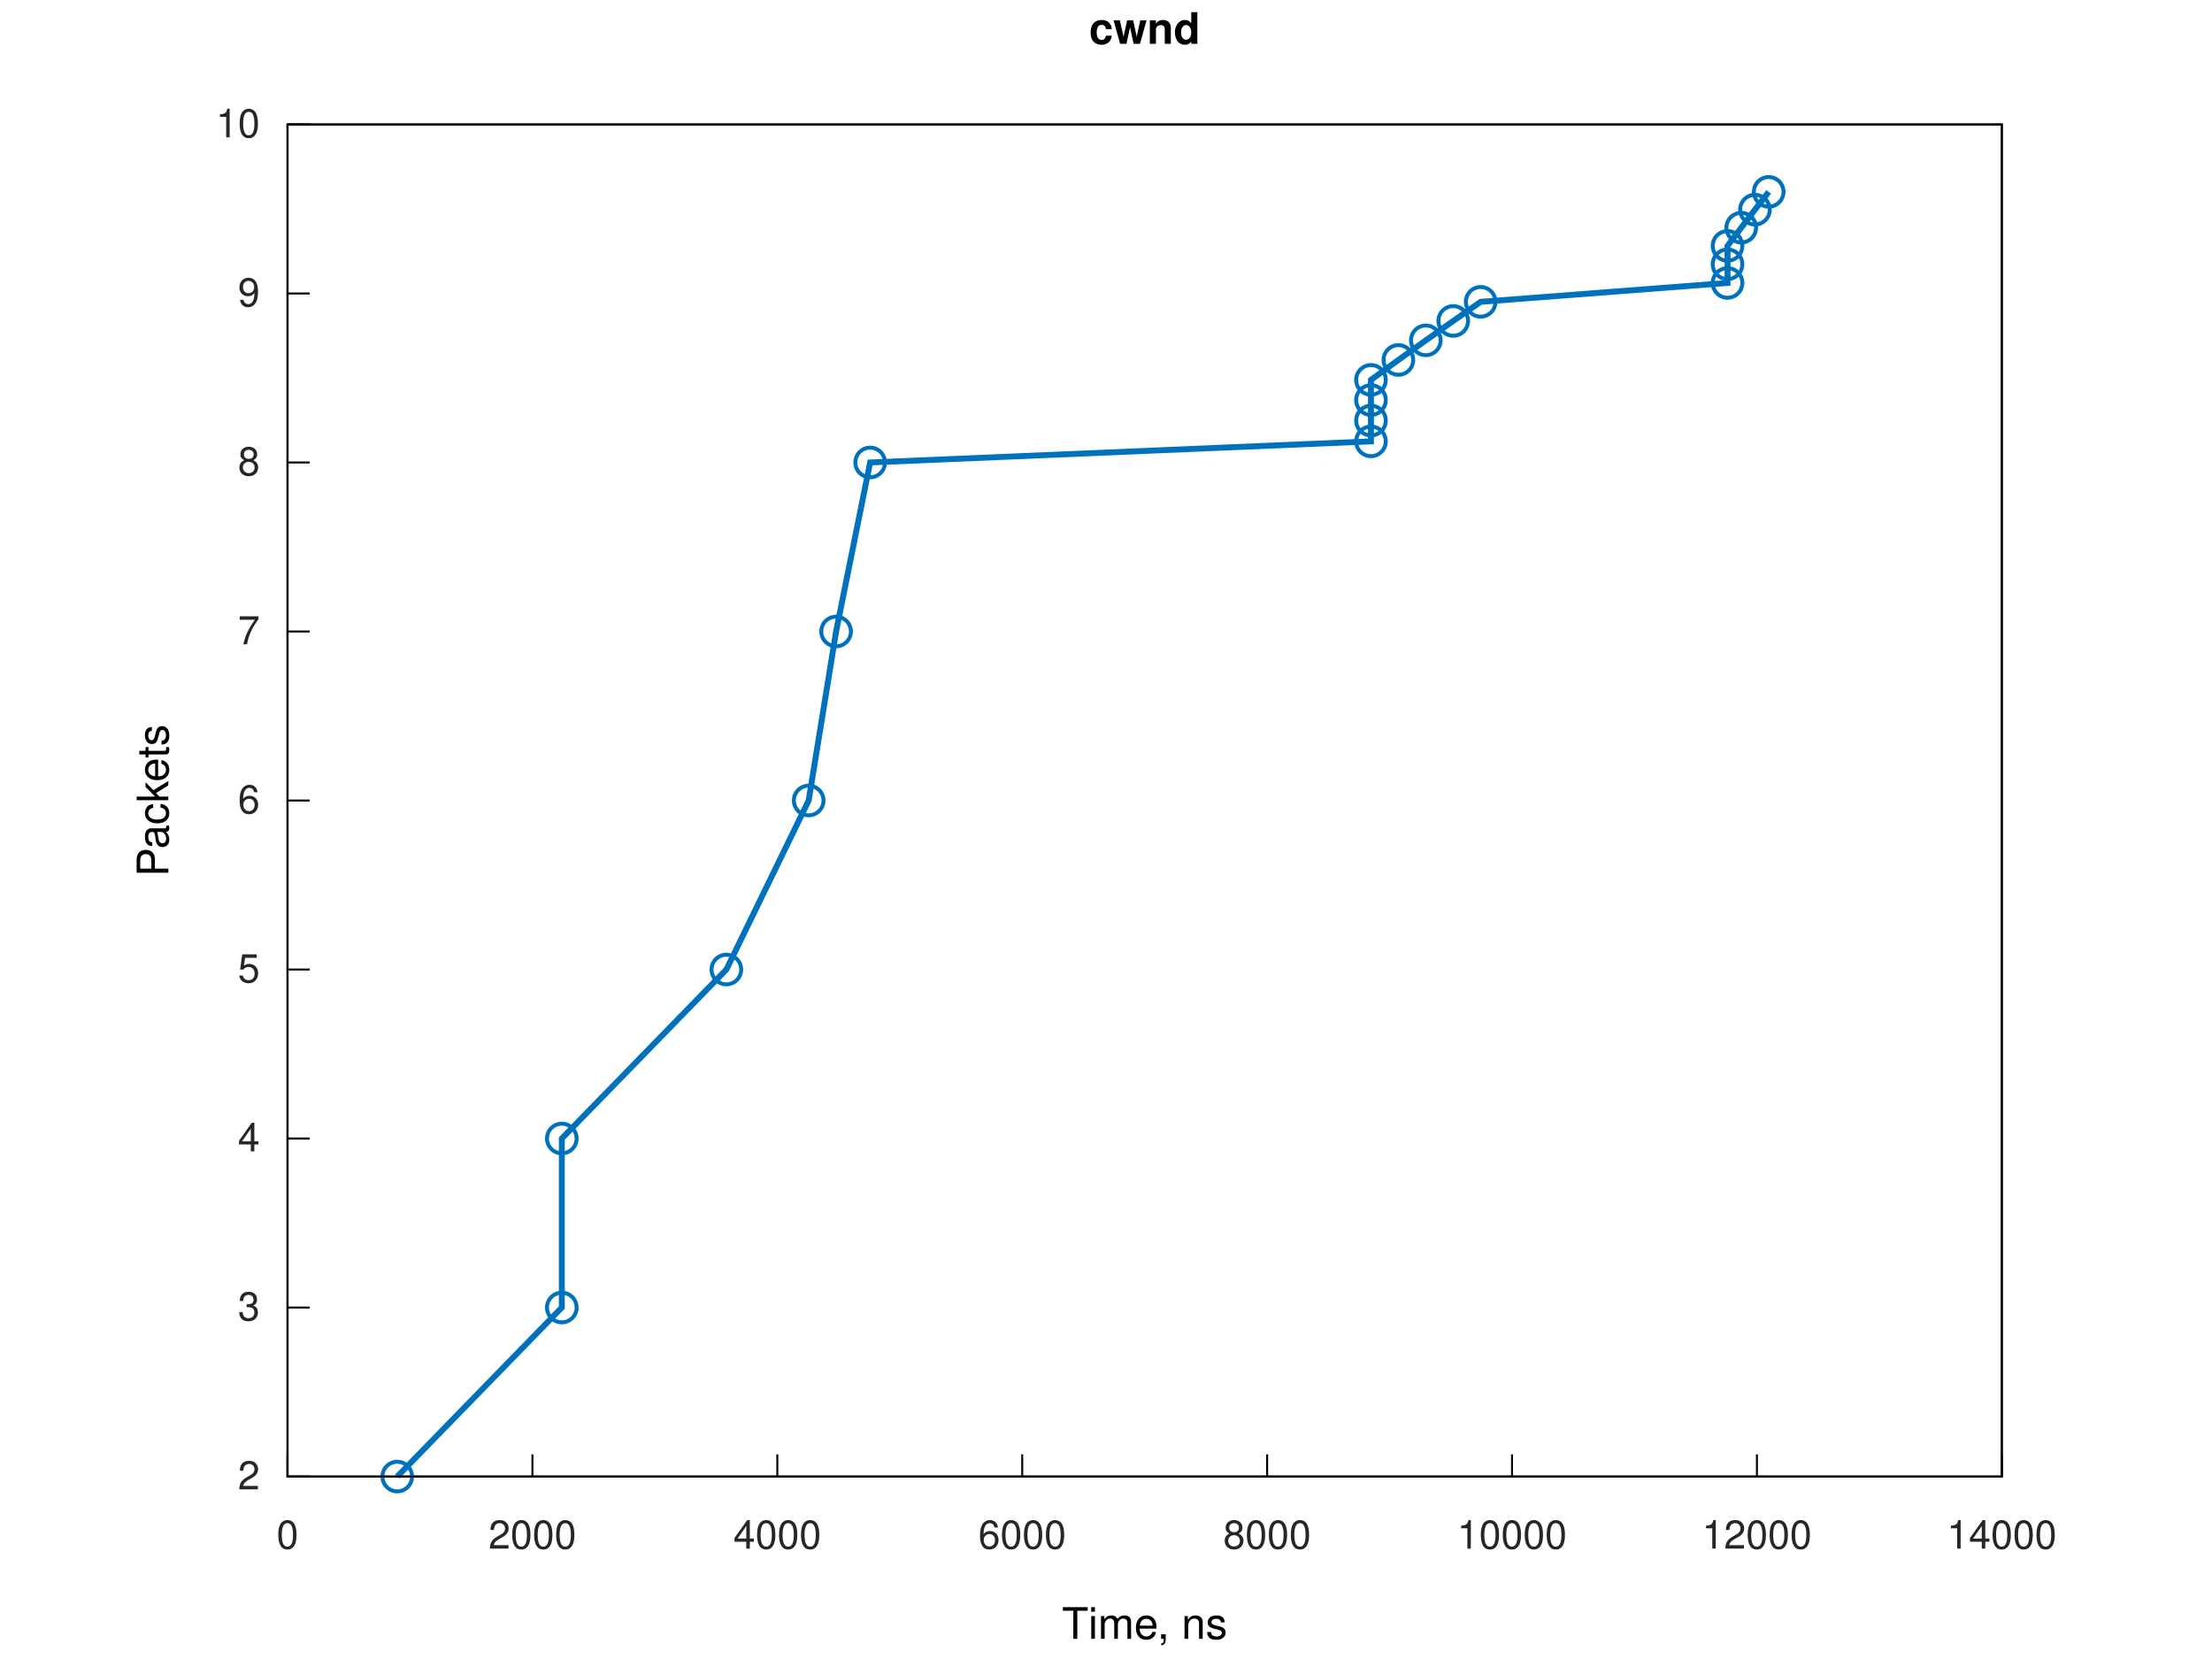
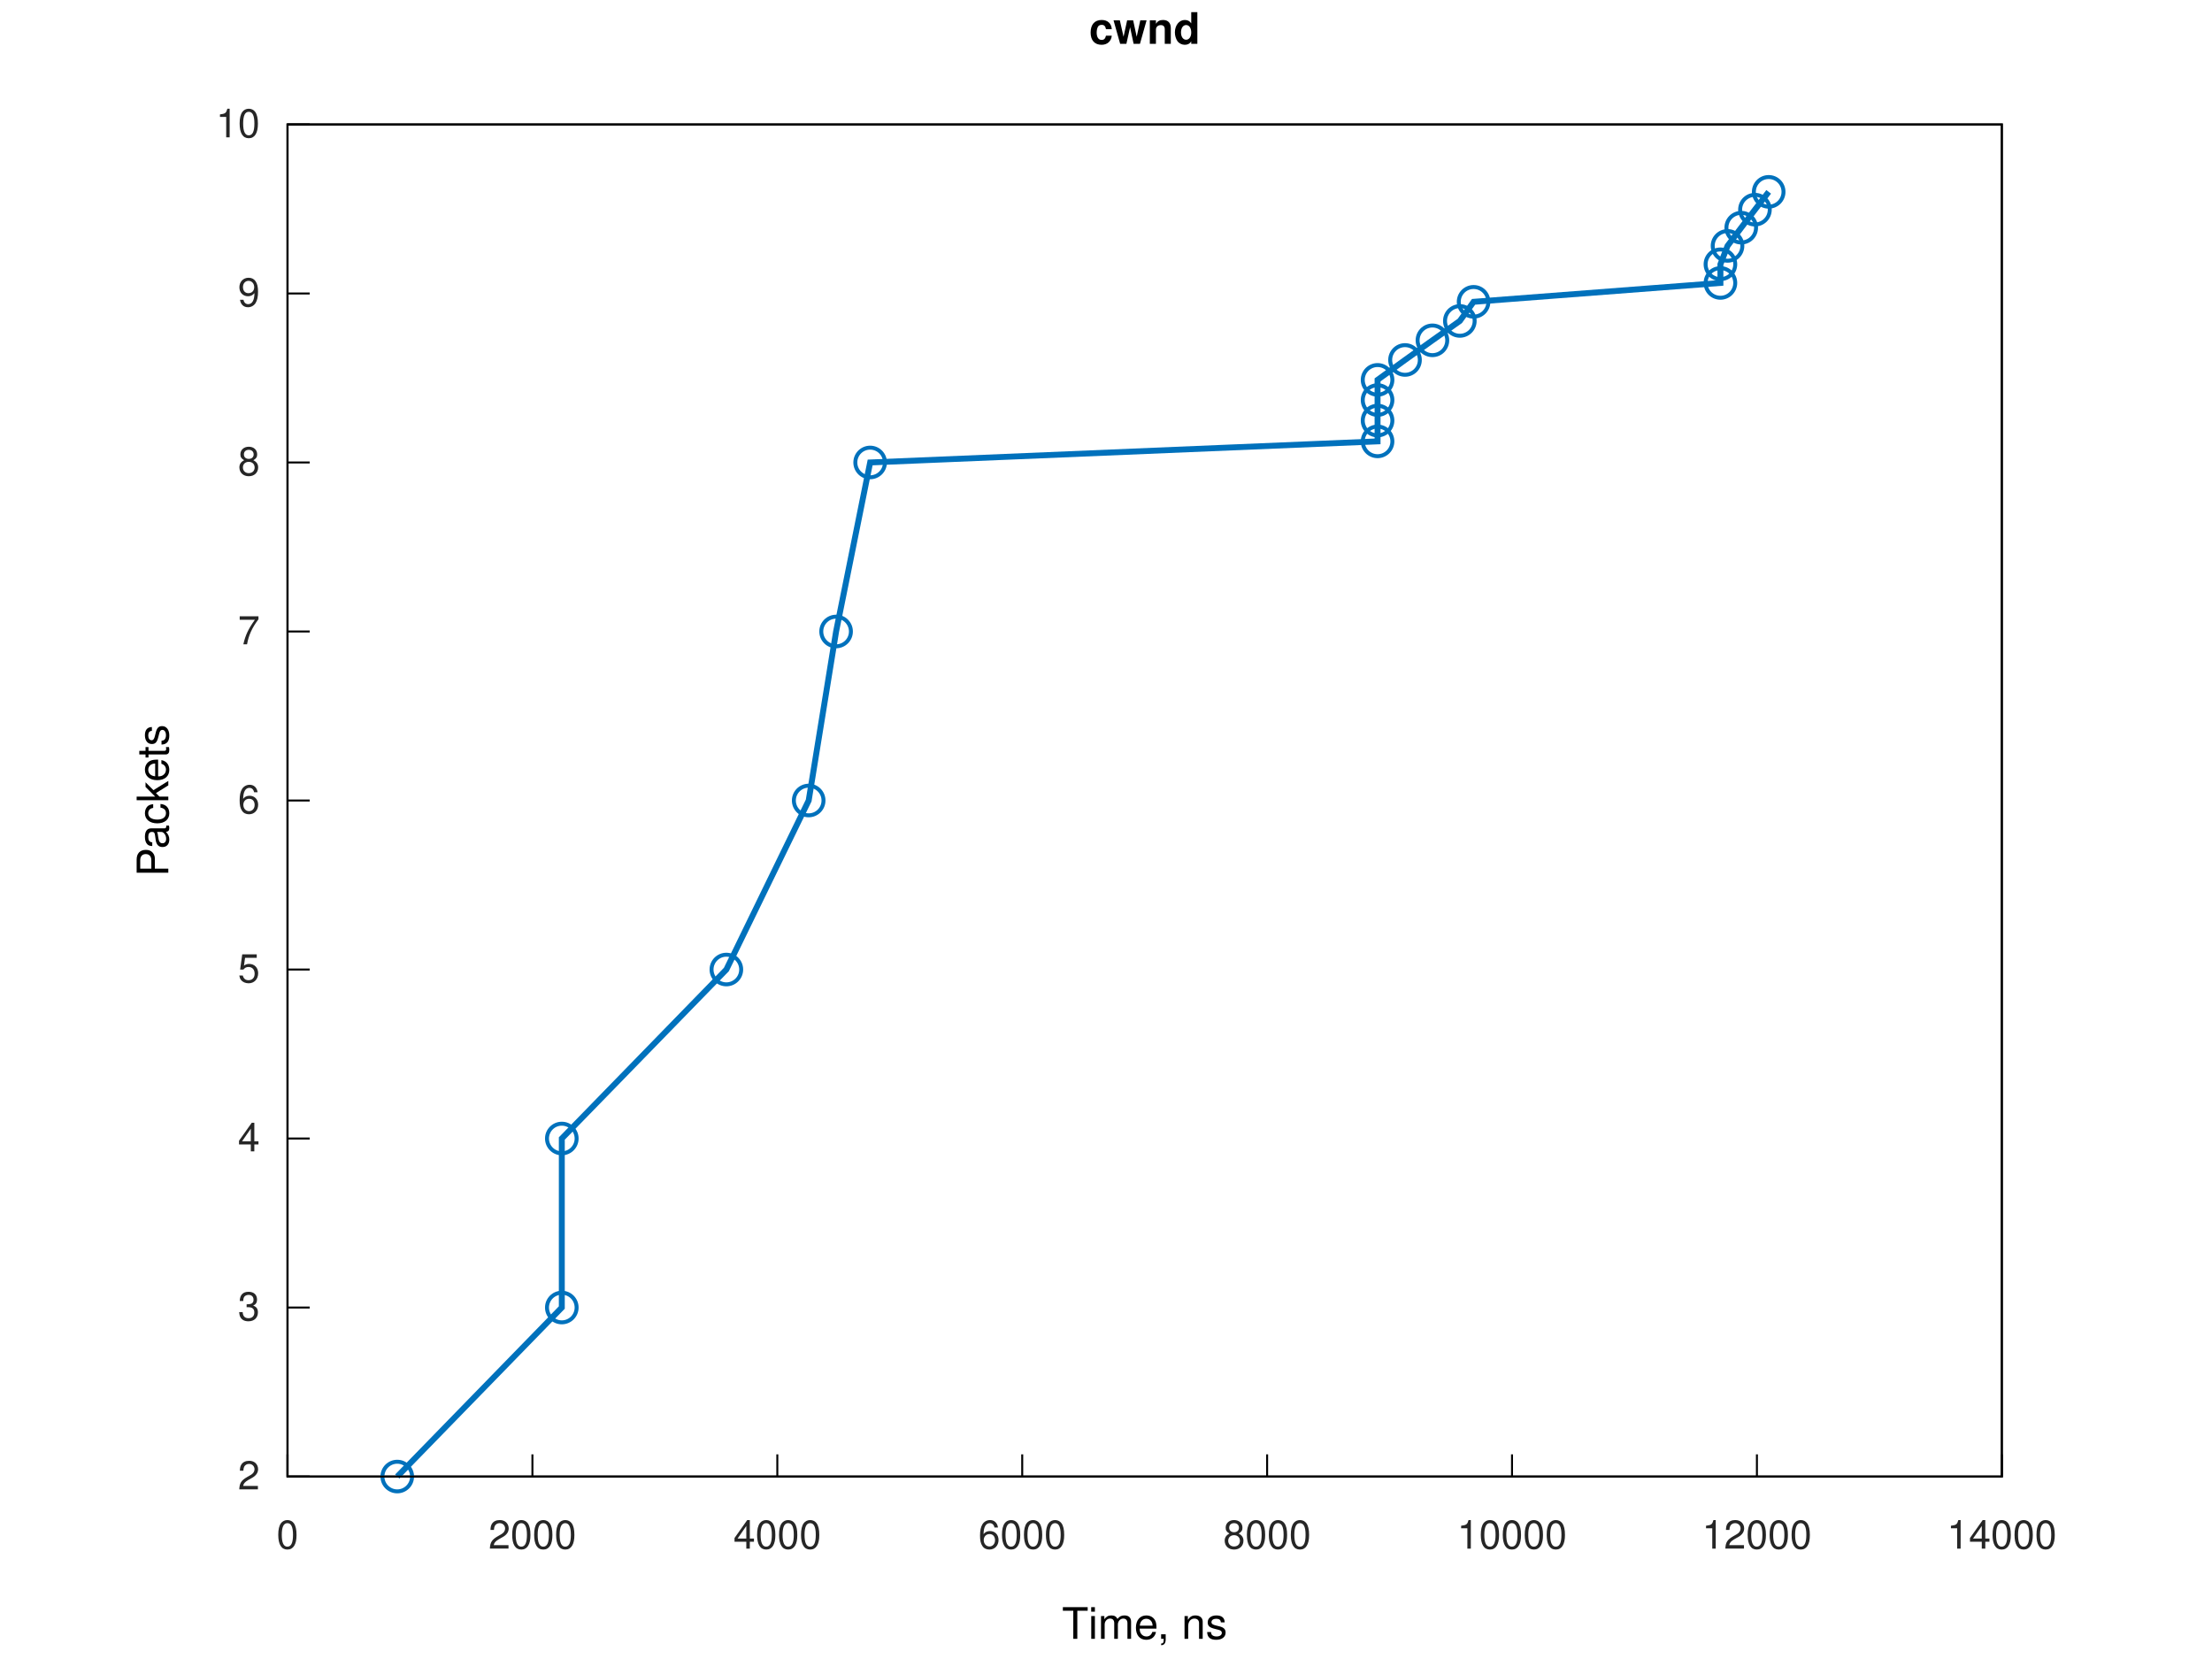
<svg xmlns="http://www.w3.org/2000/svg" xmlns:xlink="http://www.w3.org/1999/xlink" width="560" height="420" viewBox="0 0 560 420">
  <g id="gnuplot_canvas">
    <rect x="0" y="0" width="560" height="420" fill="none" />
    <defs>
      <circle id="gpDot" r="0.5" stroke-width="0.5" stroke="currentColor" />
      <path id="gpPt0" stroke-width="0.267" stroke="currentColor" d="M-1,0 h2 M0,-1 v2" />
      <path id="gpPt1" stroke-width="0.267" stroke="currentColor" d="M-1,-1 L1,1 M1,-1 L-1,1" />
      <path id="gpPt2" stroke-width="0.267" stroke="currentColor" d="M-1,0 L1,0 M0,-1 L0,1 M-1,-1 L1,1 M-1,1 L1,-1" />
      <rect id="gpPt3" stroke-width="0.267" stroke="currentColor" x="-1" y="-1" width="2" height="2" />
      <rect id="gpPt4" stroke-width="0.267" stroke="currentColor" fill="currentColor" x="-1" y="-1" width="2" height="2" />
      <circle id="gpPt5" stroke-width="0.267" stroke="currentColor" cx="0" cy="0" r="1" />
      <use xlink:href="#gpPt5" id="gpPt6" fill="currentColor" stroke="none" />
      <path id="gpPt7" stroke-width="0.267" stroke="currentColor" d="M0,-1.33 L-1.33,0.67 L1.33,0.67 z" />
      <use xlink:href="#gpPt7" id="gpPt8" fill="currentColor" stroke="none" />
      <use xlink:href="#gpPt7" id="gpPt9" stroke="currentColor" transform="rotate(180)" />
      <use xlink:href="#gpPt9" id="gpPt10" fill="currentColor" stroke="none" />
      <use xlink:href="#gpPt3" id="gpPt11" stroke="currentColor" transform="rotate(45)" />
      <use xlink:href="#gpPt11" id="gpPt12" fill="currentColor" stroke="none" />
      <path id="gpPt13" stroke-width="0.267" stroke="currentColor" d="M0,1.330 L1.265,0.411 L0.782,-1.067 L-0.782,-1.076 L-1.265,0.411 z" />
      <use xlink:href="#gpPt13" id="gpPt14" fill="currentColor" stroke="none" />
      <filter id="textbox" filterUnits="objectBoundingBox" x="0" y="0" height="1" width="1">
        <feFlood flood-color="white" flood-opacity="1" result="bgnd" />
        <feComposite in="SourceGraphic" in2="bgnd" operator="atop" />
      </filter>
      <filter id="greybox" filterUnits="objectBoundingBox" x="0" y="0" height="1" width="1">
        <feFlood flood-color="lightgrey" flood-opacity="1" result="grey" />
        <feComposite in="SourceGraphic" in2="grey" operator="atop" />
      </filter>
    </defs>
    <g fill="none" color="white" stroke="currentColor" stroke-width="1.00" stroke-linecap="butt" stroke-linejoin="miter">
</g>
    <g fill="none" color="white" stroke="currentColor" stroke-width="0.50" stroke-linecap="butt" stroke-linejoin="miter">
</g>
    <g fill="none" color="black" stroke="currentColor" stroke-width="0.50" stroke-linecap="butt" stroke-linejoin="miter">
      <path stroke="rgb(  0,   0,   0)" d="M72.79,373.81 L78.41,373.81  " />
      <g transform="translate(65.79,377.06)" stroke="none" fill="rgb(38,38,38)" font-family="Helvetica" font-size="10.00" text-anchor="end">
        <text>
          <tspan font-family="Helvetica">2</tspan>
        </text>
      </g>
    </g>
    <g fill="none" color="black" stroke="currentColor" stroke-width="0.50" stroke-linecap="butt" stroke-linejoin="miter">
      <path stroke="rgb(  0,   0,   0)" d="M72.79,331.02 L78.41,331.02  " />
      <g transform="translate(65.79,334.27)" stroke="none" fill="rgb(38,38,38)" font-family="Helvetica" font-size="10.00" text-anchor="end">
        <text>
          <tspan font-family="Helvetica">3</tspan>
        </text>
      </g>
    </g>
    <g fill="none" color="black" stroke="currentColor" stroke-width="0.50" stroke-linecap="butt" stroke-linejoin="miter">
      <path stroke="rgb(  0,   0,   0)" d="M72.79,288.23 L78.41,288.23  " />
      <g transform="translate(65.79,291.48)" stroke="none" fill="rgb(38,38,38)" font-family="Helvetica" font-size="10.00" text-anchor="end">
        <text>
          <tspan font-family="Helvetica">4</tspan>
        </text>
      </g>
    </g>
    <g fill="none" color="black" stroke="currentColor" stroke-width="0.50" stroke-linecap="butt" stroke-linejoin="miter">
      <path stroke="rgb(  0,   0,   0)" d="M72.79,245.45 L78.41,245.45  " />
      <g transform="translate(65.79,248.70)" stroke="none" fill="rgb(38,38,38)" font-family="Helvetica" font-size="10.00" text-anchor="end">
        <text>
          <tspan font-family="Helvetica">5</tspan>
        </text>
      </g>
    </g>
    <g fill="none" color="black" stroke="currentColor" stroke-width="0.50" stroke-linecap="butt" stroke-linejoin="miter">
      <path stroke="rgb(  0,   0,   0)" d="M72.79,202.66 L78.41,202.66  " />
      <g transform="translate(65.79,205.91)" stroke="none" fill="rgb(38,38,38)" font-family="Helvetica" font-size="10.00" text-anchor="end">
        <text>
          <tspan font-family="Helvetica">6</tspan>
        </text>
      </g>
    </g>
    <g fill="none" color="black" stroke="currentColor" stroke-width="0.50" stroke-linecap="butt" stroke-linejoin="miter">
      <path stroke="rgb(  0,   0,   0)" d="M72.79,159.87 L78.41,159.87  " />
      <g transform="translate(65.79,163.12)" stroke="none" fill="rgb(38,38,38)" font-family="Helvetica" font-size="10.00" text-anchor="end">
        <text>
          <tspan font-family="Helvetica">7</tspan>
        </text>
      </g>
    </g>
    <g fill="none" color="black" stroke="currentColor" stroke-width="0.50" stroke-linecap="butt" stroke-linejoin="miter">
      <path stroke="rgb(  0,   0,   0)" d="M72.79,117.08 L78.41,117.08  " />
      <g transform="translate(65.79,120.33)" stroke="none" fill="rgb(38,38,38)" font-family="Helvetica" font-size="10.00" text-anchor="end">
        <text>
          <tspan font-family="Helvetica">8</tspan>
        </text>
      </g>
    </g>
    <g fill="none" color="black" stroke="currentColor" stroke-width="0.50" stroke-linecap="butt" stroke-linejoin="miter">
      <path stroke="rgb(  0,   0,   0)" d="M72.79,74.30 L78.41,74.30  " />
      <g transform="translate(65.79,77.55)" stroke="none" fill="rgb(38,38,38)" font-family="Helvetica" font-size="10.00" text-anchor="end">
        <text>
          <tspan font-family="Helvetica">9</tspan>
        </text>
      </g>
    </g>
    <g fill="none" color="black" stroke="currentColor" stroke-width="0.50" stroke-linecap="butt" stroke-linejoin="miter">
      <path stroke="rgb(  0,   0,   0)" d="M72.79,31.51 L78.41,31.51  " />
      <g transform="translate(65.79,34.76)" stroke="none" fill="rgb(38,38,38)" font-family="Helvetica" font-size="10.00" text-anchor="end">
        <text>
          <tspan font-family="Helvetica">10</tspan>
        </text>
      </g>
    </g>
    <g fill="none" color="black" stroke="currentColor" stroke-width="0.50" stroke-linecap="butt" stroke-linejoin="miter">
      <path stroke="rgb(  0,   0,   0)" d="M72.79,373.81 L72.79,368.19  " />
      <g transform="translate(72.79,392.06)" stroke="none" fill="rgb(38,38,38)" font-family="Helvetica" font-size="10.00" text-anchor="middle">
        <text>
          <tspan font-family="Helvetica">0</tspan>
        </text>
      </g>
    </g>
    <g fill="none" color="black" stroke="currentColor" stroke-width="0.50" stroke-linecap="butt" stroke-linejoin="miter">
      <path stroke="rgb(  0,   0,   0)" d="M134.79,373.81 L134.79,368.19  " />
      <g transform="translate(134.79,392.06)" stroke="none" fill="rgb(38,38,38)" font-family="Helvetica" font-size="10.00" text-anchor="middle">
        <text>
          <tspan font-family="Helvetica">2000</tspan>
        </text>
      </g>
    </g>
    <g fill="none" color="black" stroke="currentColor" stroke-width="0.50" stroke-linecap="butt" stroke-linejoin="miter">
      <path stroke="rgb(  0,   0,   0)" d="M196.79,373.81 L196.79,368.19  " />
      <g transform="translate(196.79,392.06)" stroke="none" fill="rgb(38,38,38)" font-family="Helvetica" font-size="10.00" text-anchor="middle">
        <text>
          <tspan font-family="Helvetica">4000</tspan>
        </text>
      </g>
    </g>
    <g fill="none" color="black" stroke="currentColor" stroke-width="0.50" stroke-linecap="butt" stroke-linejoin="miter">
      <path stroke="rgb(  0,   0,   0)" d="M258.79,373.81 L258.79,368.19  " />
      <g transform="translate(258.79,392.06)" stroke="none" fill="rgb(38,38,38)" font-family="Helvetica" font-size="10.00" text-anchor="middle">
        <text>
          <tspan font-family="Helvetica">6000</tspan>
        </text>
      </g>
    </g>
    <g fill="none" color="black" stroke="currentColor" stroke-width="0.50" stroke-linecap="butt" stroke-linejoin="miter">
      <path stroke="rgb(  0,   0,   0)" d="M320.79,373.81 L320.79,368.19  " />
      <g transform="translate(320.79,392.06)" stroke="none" fill="rgb(38,38,38)" font-family="Helvetica" font-size="10.00" text-anchor="middle">
        <text>
          <tspan font-family="Helvetica">8000</tspan>
        </text>
      </g>
    </g>
    <g fill="none" color="black" stroke="currentColor" stroke-width="0.50" stroke-linecap="butt" stroke-linejoin="miter">
      <path stroke="rgb(  0,   0,   0)" d="M382.79,373.81 L382.79,368.19  " />
      <g transform="translate(382.79,392.06)" stroke="none" fill="rgb(38,38,38)" font-family="Helvetica" font-size="10.00" text-anchor="middle">
        <text>
          <tspan font-family="Helvetica">10000</tspan>
        </text>
      </g>
    </g>
    <g fill="none" color="black" stroke="currentColor" stroke-width="0.50" stroke-linecap="butt" stroke-linejoin="miter">
      <path stroke="rgb(  0,   0,   0)" d="M444.79,373.81 L444.79,368.19  " />
      <g transform="translate(444.79,392.06)" stroke="none" fill="rgb(38,38,38)" font-family="Helvetica" font-size="10.00" text-anchor="middle">
        <text>
          <tspan font-family="Helvetica">12000</tspan>
        </text>
      </g>
    </g>
    <g fill="none" color="black" stroke="currentColor" stroke-width="0.50" stroke-linecap="butt" stroke-linejoin="miter">
      <path stroke="rgb(  0,   0,   0)" d="M506.79,373.81 L506.79,368.19  " />
      <g transform="translate(506.79,392.06)" stroke="none" fill="rgb(38,38,38)" font-family="Helvetica" font-size="10.00" text-anchor="middle">
        <text>
          <tspan font-family="Helvetica">14000</tspan>
        </text>
      </g>
    </g>
    <g fill="none" color="black" stroke="currentColor" stroke-width="0.50" stroke-linecap="butt" stroke-linejoin="miter">
</g>
    <g fill="none" color="black" stroke="currentColor" stroke-width="0.50" stroke-linecap="butt" stroke-linejoin="miter">
      <path stroke="rgb(  0,   0,   0)" d="M72.79,31.51 L72.79,373.81 L506.79,373.81 L506.79,31.51 L72.79,31.51 Z  " />
    </g>
    <g fill="none" color="black" stroke="currentColor" stroke-width="0.50" stroke-linecap="butt" stroke-linejoin="miter">
</g>
    <g id="gnuplot_plot_1a">
      <g fill="none" color="white" stroke="rgb(  0,   0,   0)" stroke-width="1.50" stroke-linecap="butt" stroke-linejoin="miter">
</g>
      <g fill="none" color="black" stroke="currentColor" stroke-width="1.50" stroke-linecap="butt" stroke-linejoin="miter">
-         <path stroke="rgb(  0, 113, 188)" d="M100.57,373.81 L142.23,331.02 L142.23,288.23 L183.89,245.45 L204.73,202.66 L211.67,159.87 L220.29,117.08 L347.08,111.74   L347.08,106.47 L347.08,101.28 L347.08,96.17 L354.02,91.13 L360.97,86.16 L367.91,81.25 L374.85,76.41 L437.35,71.63   L437.35,66.91 L437.35,62.25 L440.82,57.64 L444.29,53.08 L447.77,48.57  " />
+         <path stroke="rgb(  0, 113, 188)" d="M100.57,373.81 L142.23,331.02 L142.23,288.23 L183.89,245.45 L204.73,202.66 L211.67,159.87 L220.29,117.08 L348.75,111.74   L348.75,106.47 L348.75,101.28 L348.75,96.17 L355.70,91.13 L362.64,86.16 L369.58,81.25 L373.06,76.41 L435.55,71.63   L435.55,66.91 L437.35,62.25 L440.82,57.64 L444.29,53.08 L447.77,48.57  " />
        <use xlink:href="#gpPt5" transform="translate(100.57,373.81) scale(3.75)" color="rgb(  0, 113, 188)" />
        <use xlink:href="#gpPt5" transform="translate(142.23,331.02) scale(3.75)" color="rgb(  0, 113, 188)" />
        <use xlink:href="#gpPt5" transform="translate(142.23,288.23) scale(3.75)" color="rgb(  0, 113, 188)" />
        <use xlink:href="#gpPt5" transform="translate(183.89,245.45) scale(3.75)" color="rgb(  0, 113, 188)" />
        <use xlink:href="#gpPt5" transform="translate(204.73,202.66) scale(3.75)" color="rgb(  0, 113, 188)" />
        <use xlink:href="#gpPt5" transform="translate(211.67,159.87) scale(3.75)" color="rgb(  0, 113, 188)" />
        <use xlink:href="#gpPt5" transform="translate(220.29,117.08) scale(3.75)" color="rgb(  0, 113, 188)" />
-         <use xlink:href="#gpPt5" transform="translate(347.08,111.74) scale(3.75)" color="rgb(  0, 113, 188)" />
-         <use xlink:href="#gpPt5" transform="translate(347.08,106.47) scale(3.75)" color="rgb(  0, 113, 188)" />
-         <use xlink:href="#gpPt5" transform="translate(347.08,101.28) scale(3.75)" color="rgb(  0, 113, 188)" />
-         <use xlink:href="#gpPt5" transform="translate(347.08,96.17) scale(3.75)" color="rgb(  0, 113, 188)" />
-         <use xlink:href="#gpPt5" transform="translate(354.02,91.13) scale(3.75)" color="rgb(  0, 113, 188)" />
-         <use xlink:href="#gpPt5" transform="translate(360.97,86.16) scale(3.75)" color="rgb(  0, 113, 188)" />
-         <use xlink:href="#gpPt5" transform="translate(367.91,81.25) scale(3.75)" color="rgb(  0, 113, 188)" />
-         <use xlink:href="#gpPt5" transform="translate(374.85,76.41) scale(3.75)" color="rgb(  0, 113, 188)" />
-         <use xlink:href="#gpPt5" transform="translate(437.35,71.63) scale(3.75)" color="rgb(  0, 113, 188)" />
-         <use xlink:href="#gpPt5" transform="translate(437.35,66.91) scale(3.75)" color="rgb(  0, 113, 188)" />
+         <use xlink:href="#gpPt5" transform="translate(348.75,111.74) scale(3.75)" color="rgb(  0, 113, 188)" />
+         <use xlink:href="#gpPt5" transform="translate(348.75,106.47) scale(3.75)" color="rgb(  0, 113, 188)" />
+         <use xlink:href="#gpPt5" transform="translate(348.75,101.28) scale(3.75)" color="rgb(  0, 113, 188)" />
+         <use xlink:href="#gpPt5" transform="translate(348.75,96.17) scale(3.75)" color="rgb(  0, 113, 188)" />
+         <use xlink:href="#gpPt5" transform="translate(355.70,91.13) scale(3.75)" color="rgb(  0, 113, 188)" />
+         <use xlink:href="#gpPt5" transform="translate(362.64,86.16) scale(3.75)" color="rgb(  0, 113, 188)" />
+         <use xlink:href="#gpPt5" transform="translate(369.58,81.25) scale(3.75)" color="rgb(  0, 113, 188)" />
+         <use xlink:href="#gpPt5" transform="translate(373.06,76.41) scale(3.75)" color="rgb(  0, 113, 188)" />
+         <use xlink:href="#gpPt5" transform="translate(435.55,71.63) scale(3.75)" color="rgb(  0, 113, 188)" />
+         <use xlink:href="#gpPt5" transform="translate(435.55,66.91) scale(3.75)" color="rgb(  0, 113, 188)" />
        <use xlink:href="#gpPt5" transform="translate(437.35,62.25) scale(3.75)" color="rgb(  0, 113, 188)" />
        <use xlink:href="#gpPt5" transform="translate(440.82,57.64) scale(3.75)" color="rgb(  0, 113, 188)" />
        <use xlink:href="#gpPt5" transform="translate(444.29,53.08) scale(3.75)" color="rgb(  0, 113, 188)" />
        <use xlink:href="#gpPt5" transform="translate(447.77,48.57) scale(3.75)" color="rgb(  0, 113, 188)" />
      </g>
    </g>
    <g fill="none" color="white" stroke="rgb(  0, 113, 188)" stroke-width="2.00" stroke-linecap="butt" stroke-linejoin="miter">
</g>
    <g fill="none" color="black" stroke="currentColor" stroke-width="2.00" stroke-linecap="butt" stroke-linejoin="miter">
</g>
    <g fill="none" color="black" stroke="black" stroke-width="0.50" stroke-linecap="butt" stroke-linejoin="miter">
</g>
    <g fill="none" color="black" stroke="currentColor" stroke-width="0.50" stroke-linecap="butt" stroke-linejoin="miter">
      <path stroke="rgb(  0,   0,   0)" d="M72.79,31.51 L72.79,373.81 L506.79,373.81 L506.79,31.51 L72.79,31.51 Z  " />
      <g transform="translate(42.61,202.66) rotate(270.00)" stroke="none" fill="rgb(0,0,0)" font-family="Helvetica" font-size="11.00" text-anchor="middle">
        <text>
          <tspan font-family="Helvetica">Packets</tspan>
        </text>
      </g>
    </g>
    <g fill="none" color="black" stroke="currentColor" stroke-width="0.50" stroke-linecap="butt" stroke-linejoin="miter">
      <g transform="translate(289.79,414.89)" stroke="none" fill="rgb(0,0,0)" font-family="Helvetica" font-size="11.00" text-anchor="middle">
        <text>
          <tspan font-family="Helvetica">Time, ns</tspan>
        </text>
      </g>
    </g>
    <g fill="none" color="black" stroke="currentColor" stroke-width="0.50" stroke-linecap="butt" stroke-linejoin="miter">
</g>
    <g fill="none" color="black" stroke="currentColor" stroke-width="0.50" stroke-linecap="butt" stroke-linejoin="miter">
      <g transform="translate(289.79,11.09)" stroke="none" fill="rgb(0,0,0)" font-family="Helvetica" font-size="11.00" text-anchor="middle">
        <text>
          <tspan font-family="Helvetica" font-weight="bold">cwnd</tspan>
        </text>
      </g>
    </g>
    <g fill="none" color="black" stroke="currentColor" stroke-width="0.50" stroke-linecap="butt" stroke-linejoin="miter">
</g>
  </g>
</svg>
